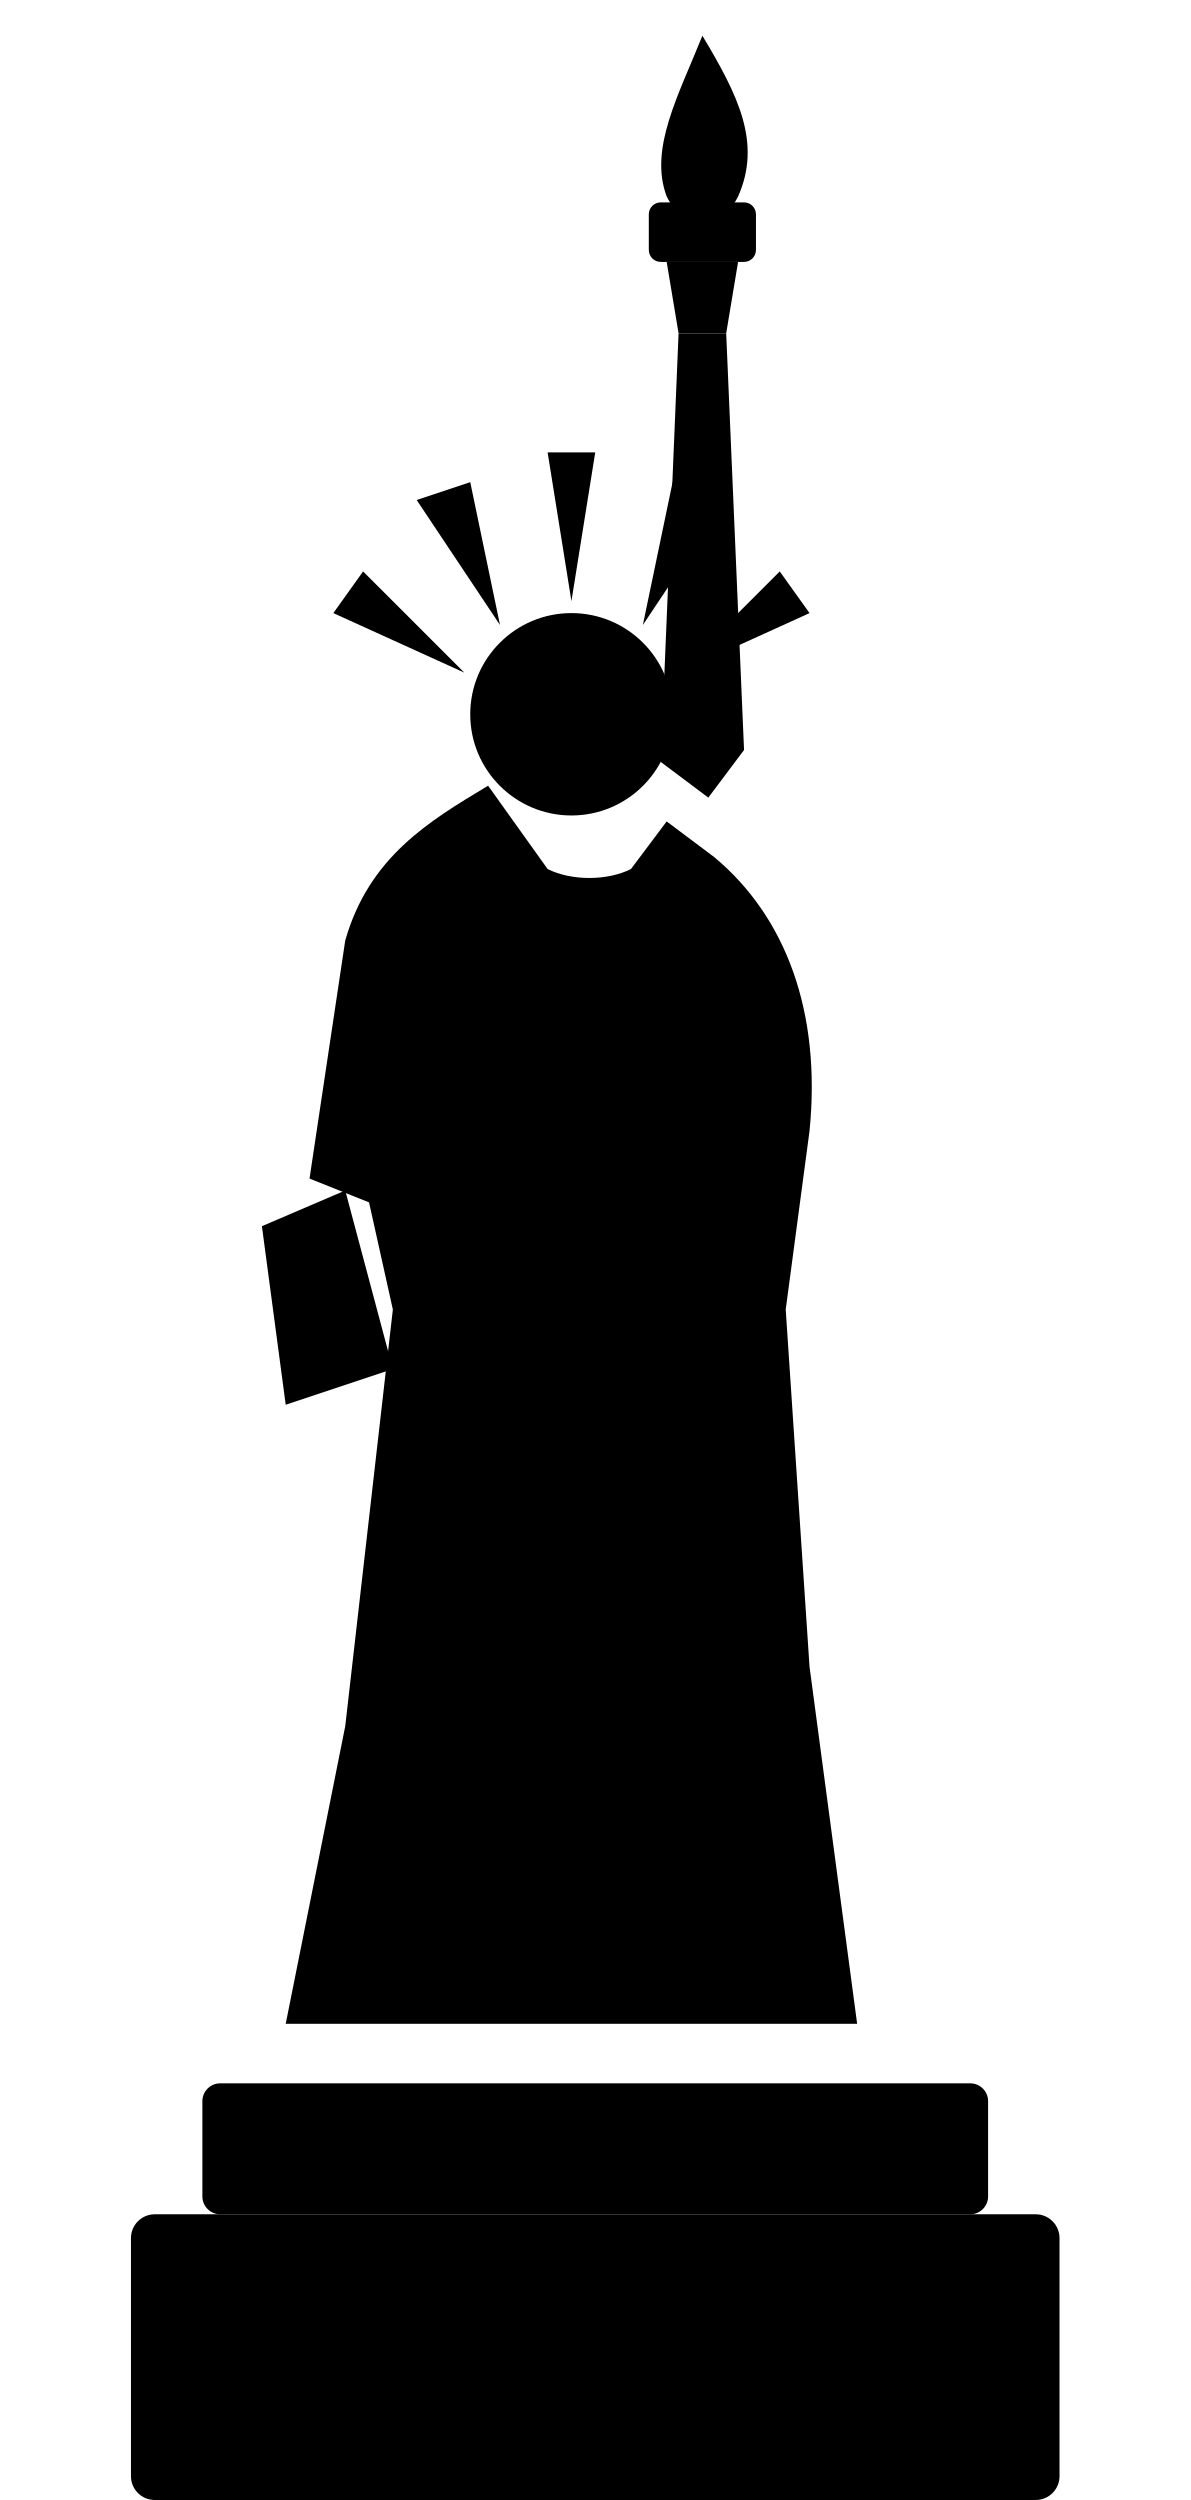
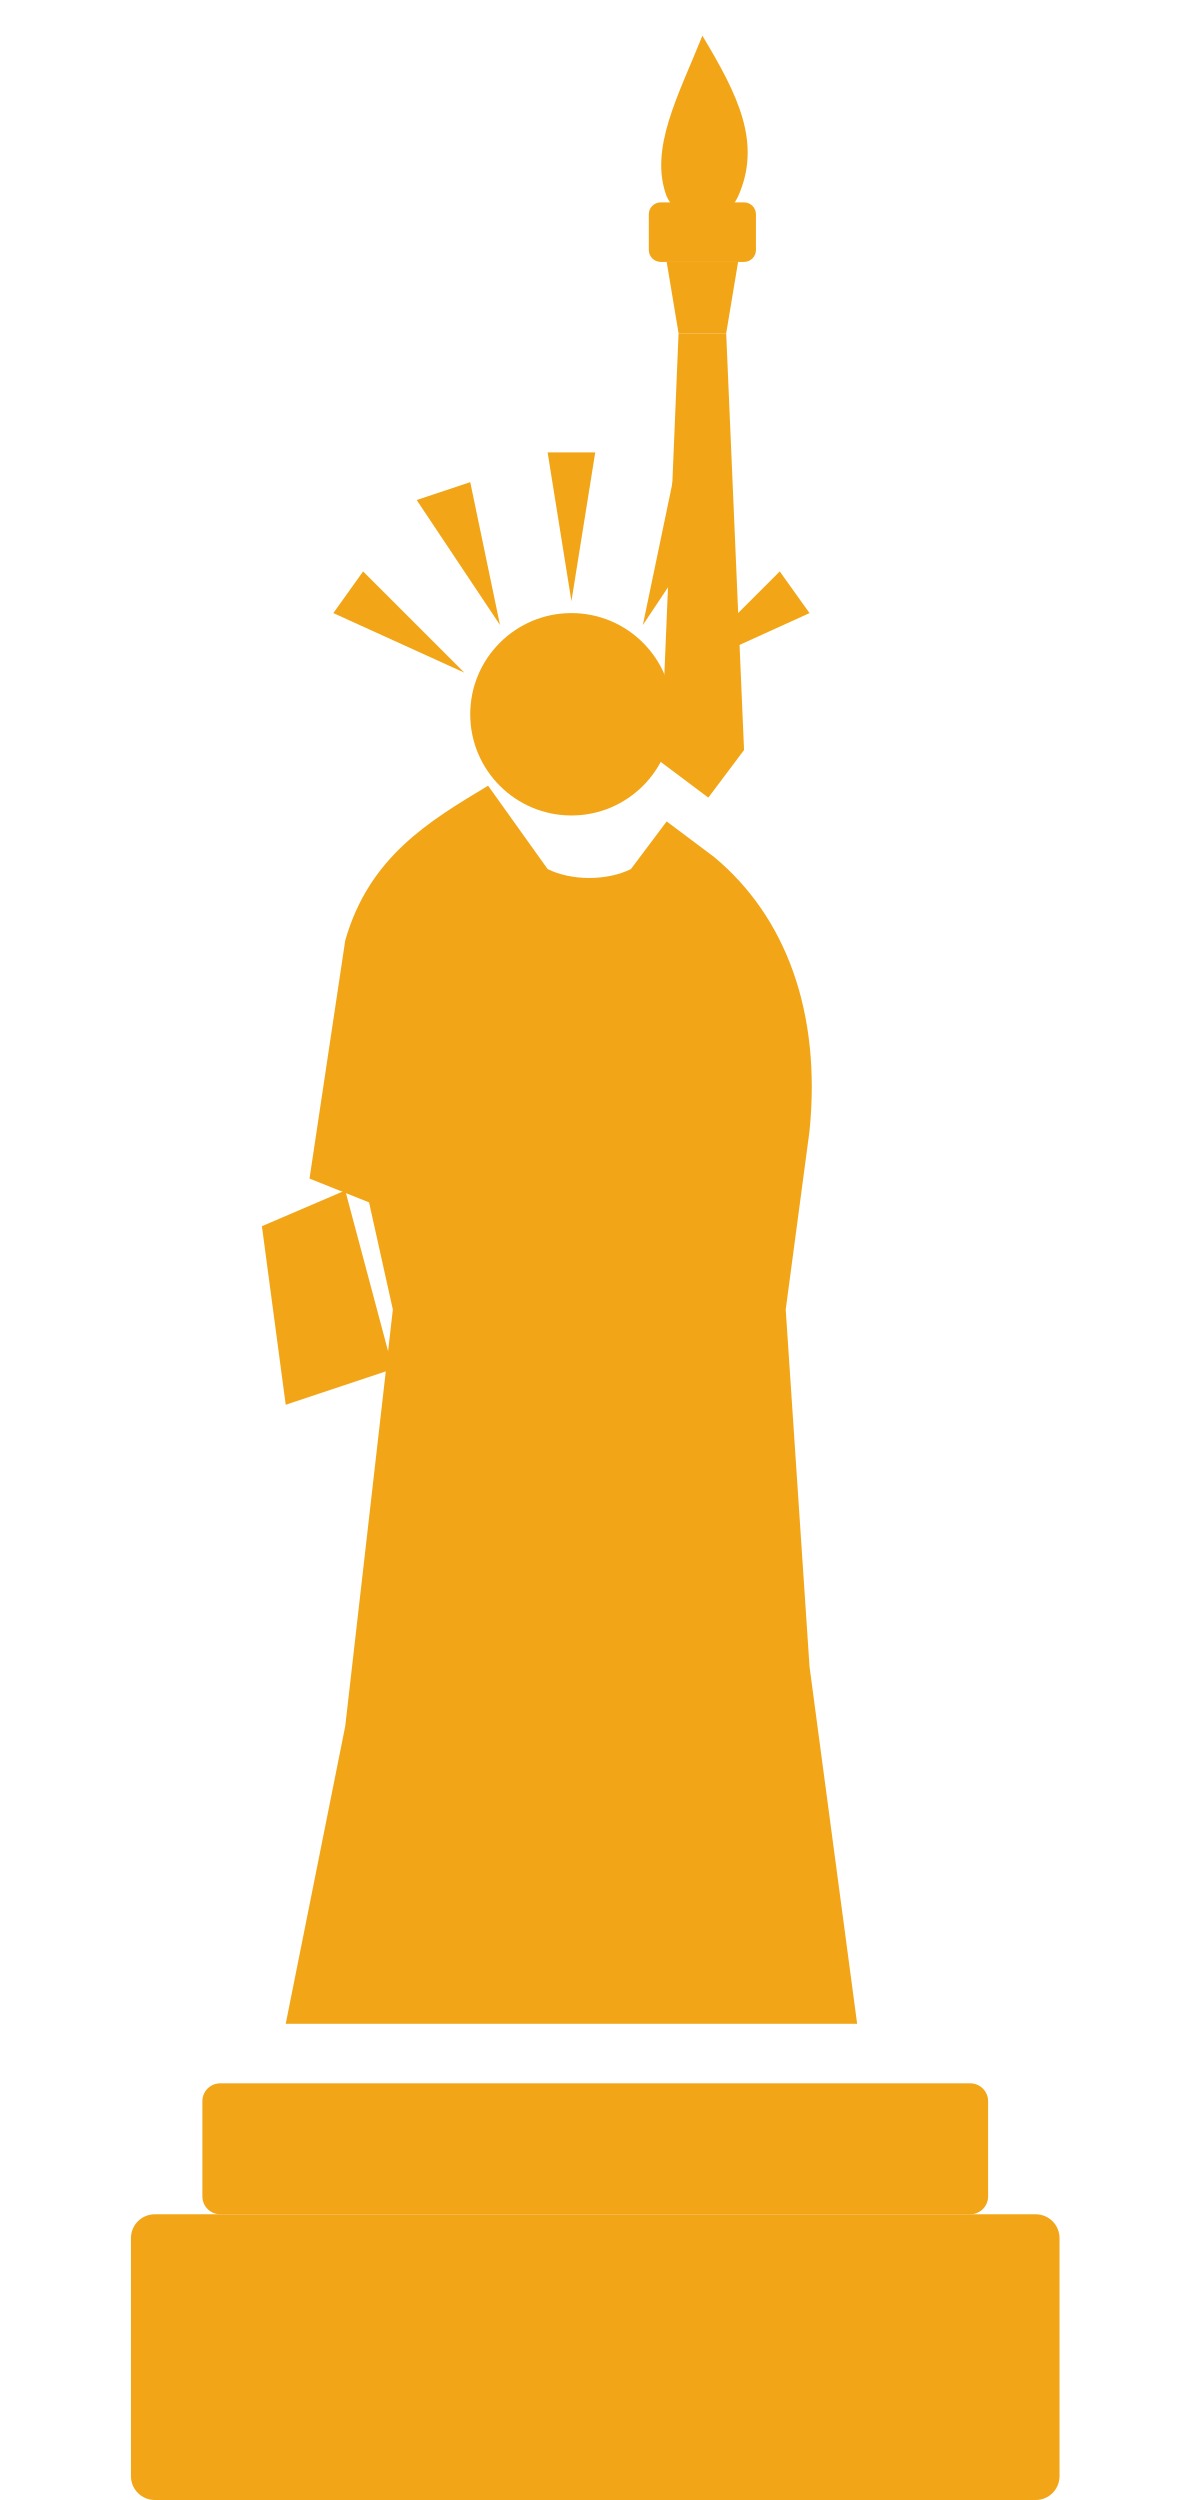
- <svg xmlns="http://www.w3.org/2000/svg" viewBox="0 0 200 420" fill="currentColor" aria-hidden="true">
+ <svg xmlns="http://www.w3.org/2000/svg" viewBox="0 0 200 420" fill="#f2a516" aria-hidden="true">
  <path d="M118 6c6 10 10 18 6 27-3 6-9 6-12 0-3-8 2-17 6-27z" />
  <rect x="109" y="34" width="18" height="10" rx="2" />
  <path d="M112 44h12l-2 12h-8z" />
  <path d="M114 56h8l3 70-6 8-8-6z" />
  <circle cx="96" cy="120" r="17" />
  <g>
    <path d="M96 101 92 76h8z" />
    <path d="M84 105 70 84l9-3z" />
    <path d="M108 105l14-21-9-3z" />
    <path d="M78 113 56 103l5-7z" />
    <path d="M114 113l22-10-5-7z" />
  </g>
  <path d="M82 132c-10 6-20 12-24 26l-6 40 10 4 4 18-8 70-10 50h96l-8-60-4-60 4-30c2-20-4-36-16-46l-8-6-6 8c-4 2-10 2-14 0z" />
  <path d="M58 200l-14 6 4 30 18-6z" />
  <rect x="34" y="350" width="132" height="22" rx="3" />
  <rect x="22" y="372" width="156" height="48" rx="4" />
</svg>
